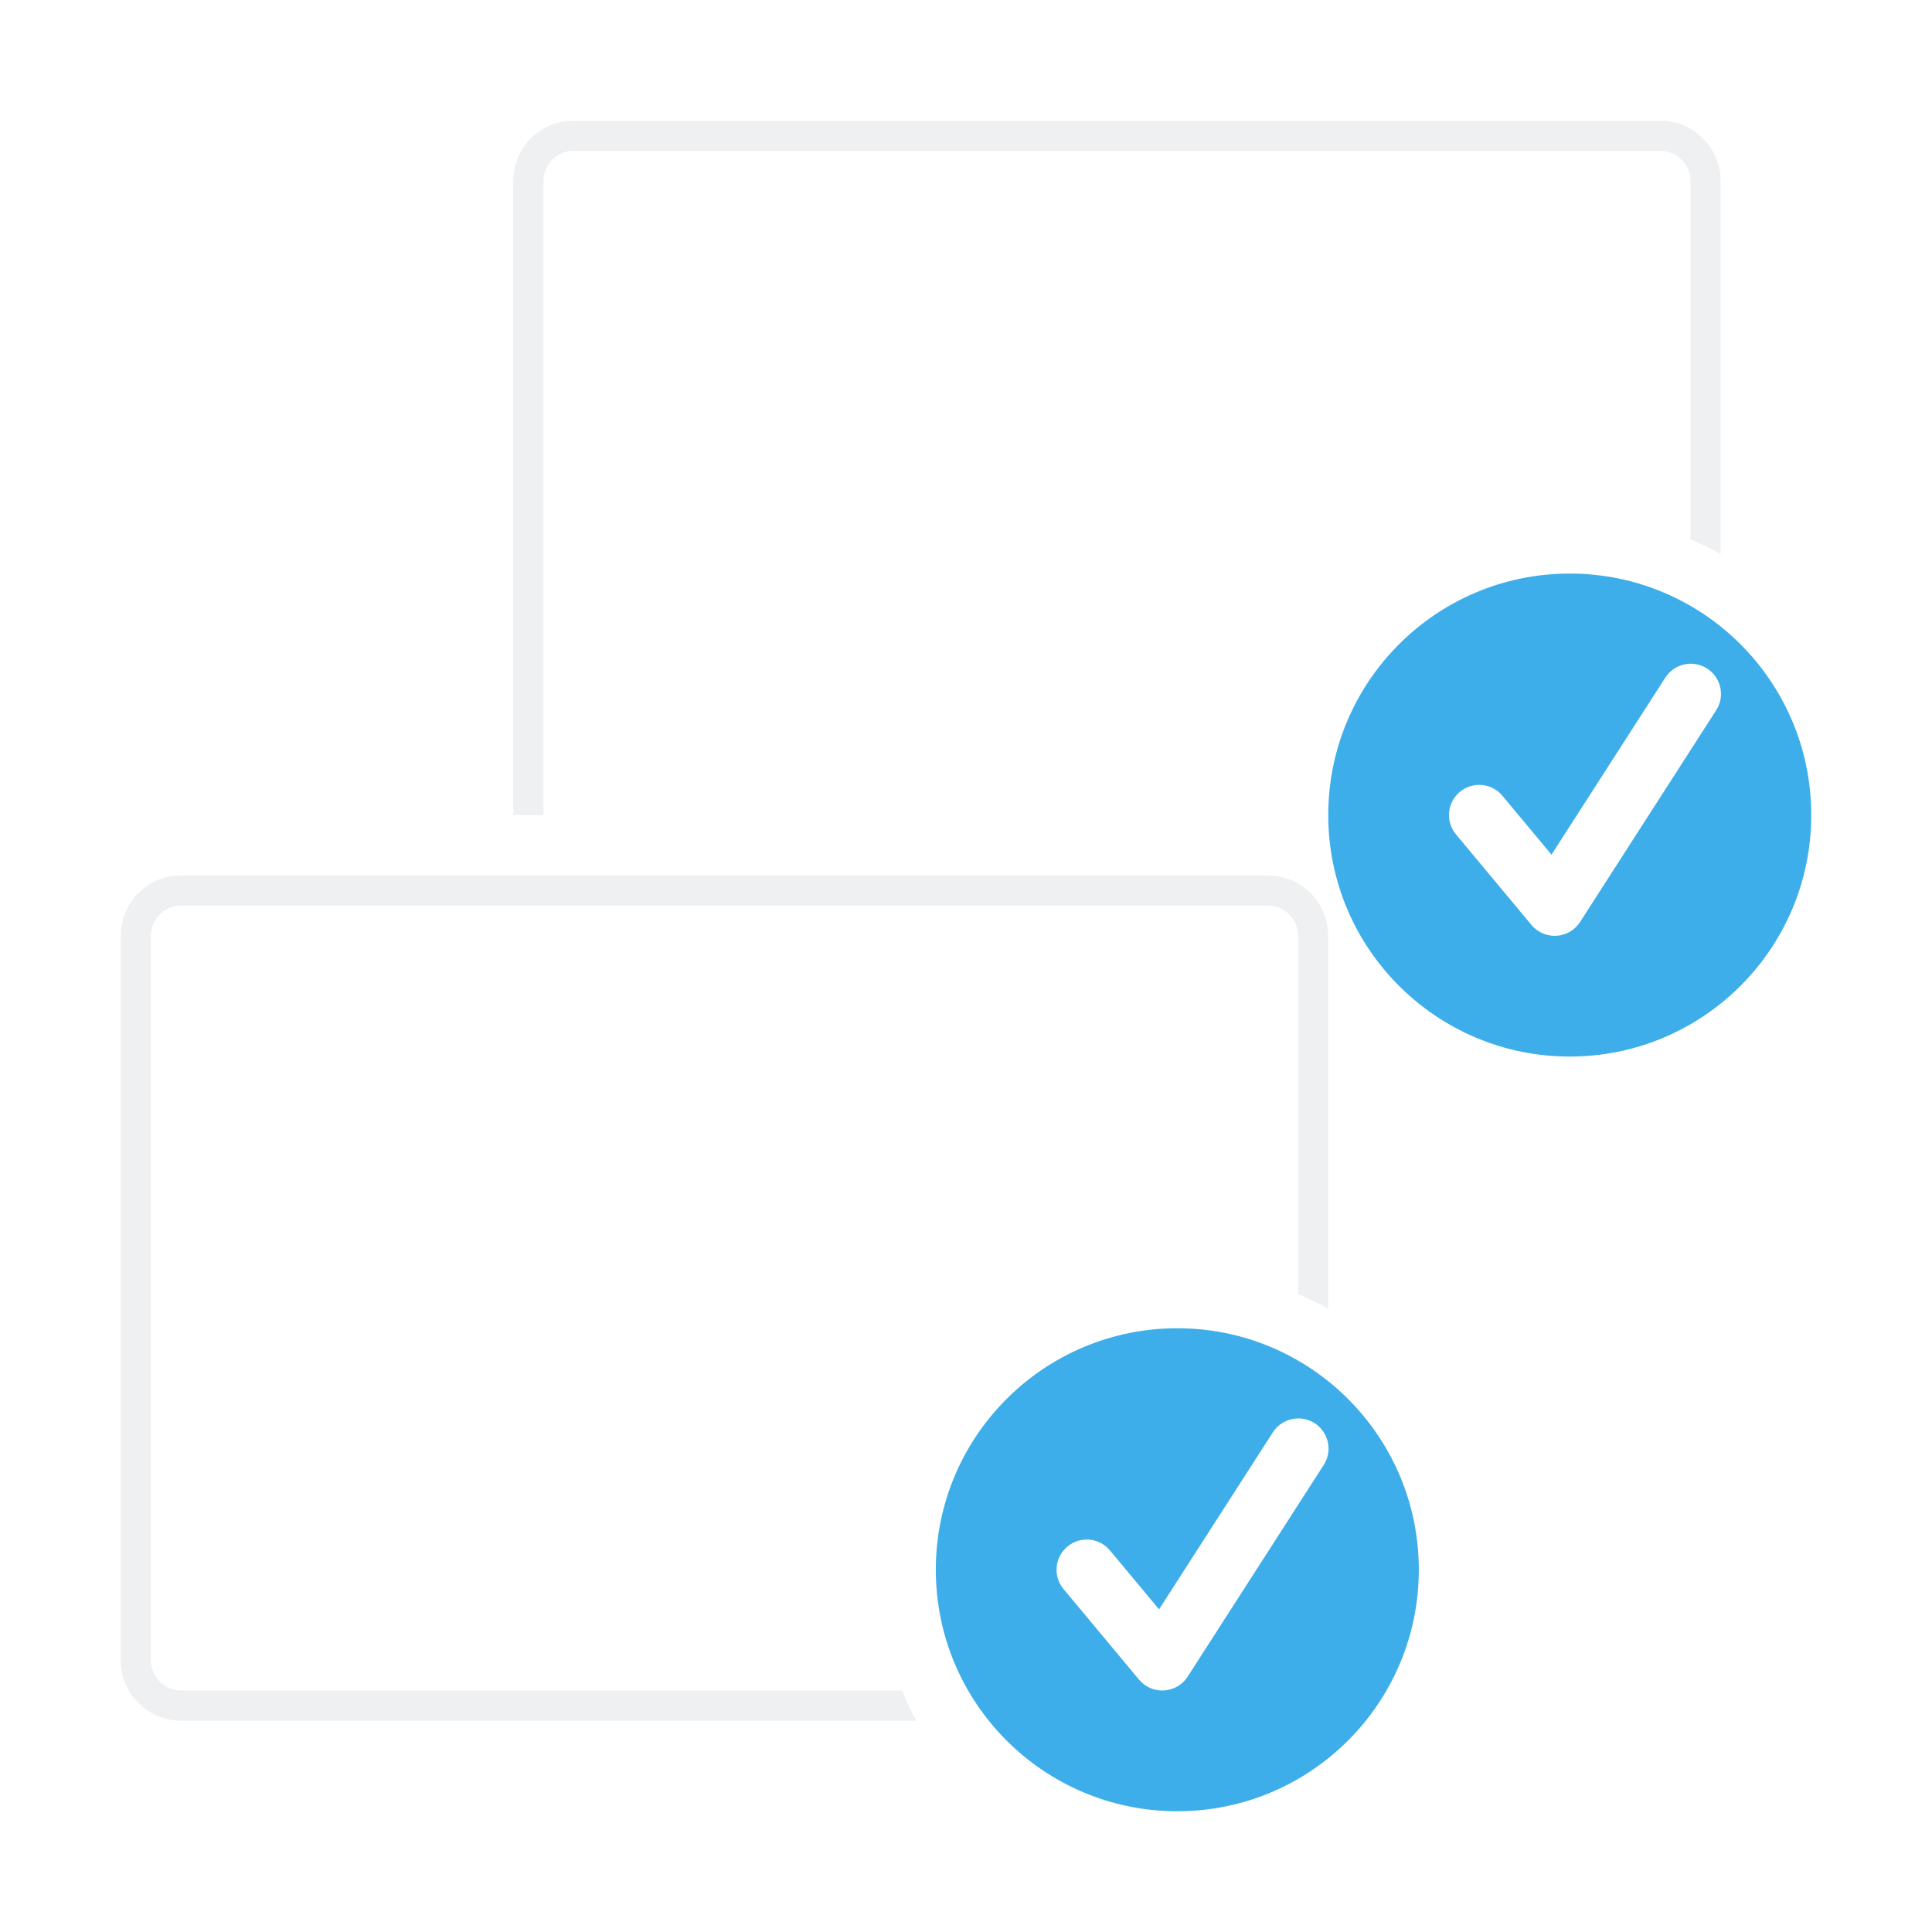
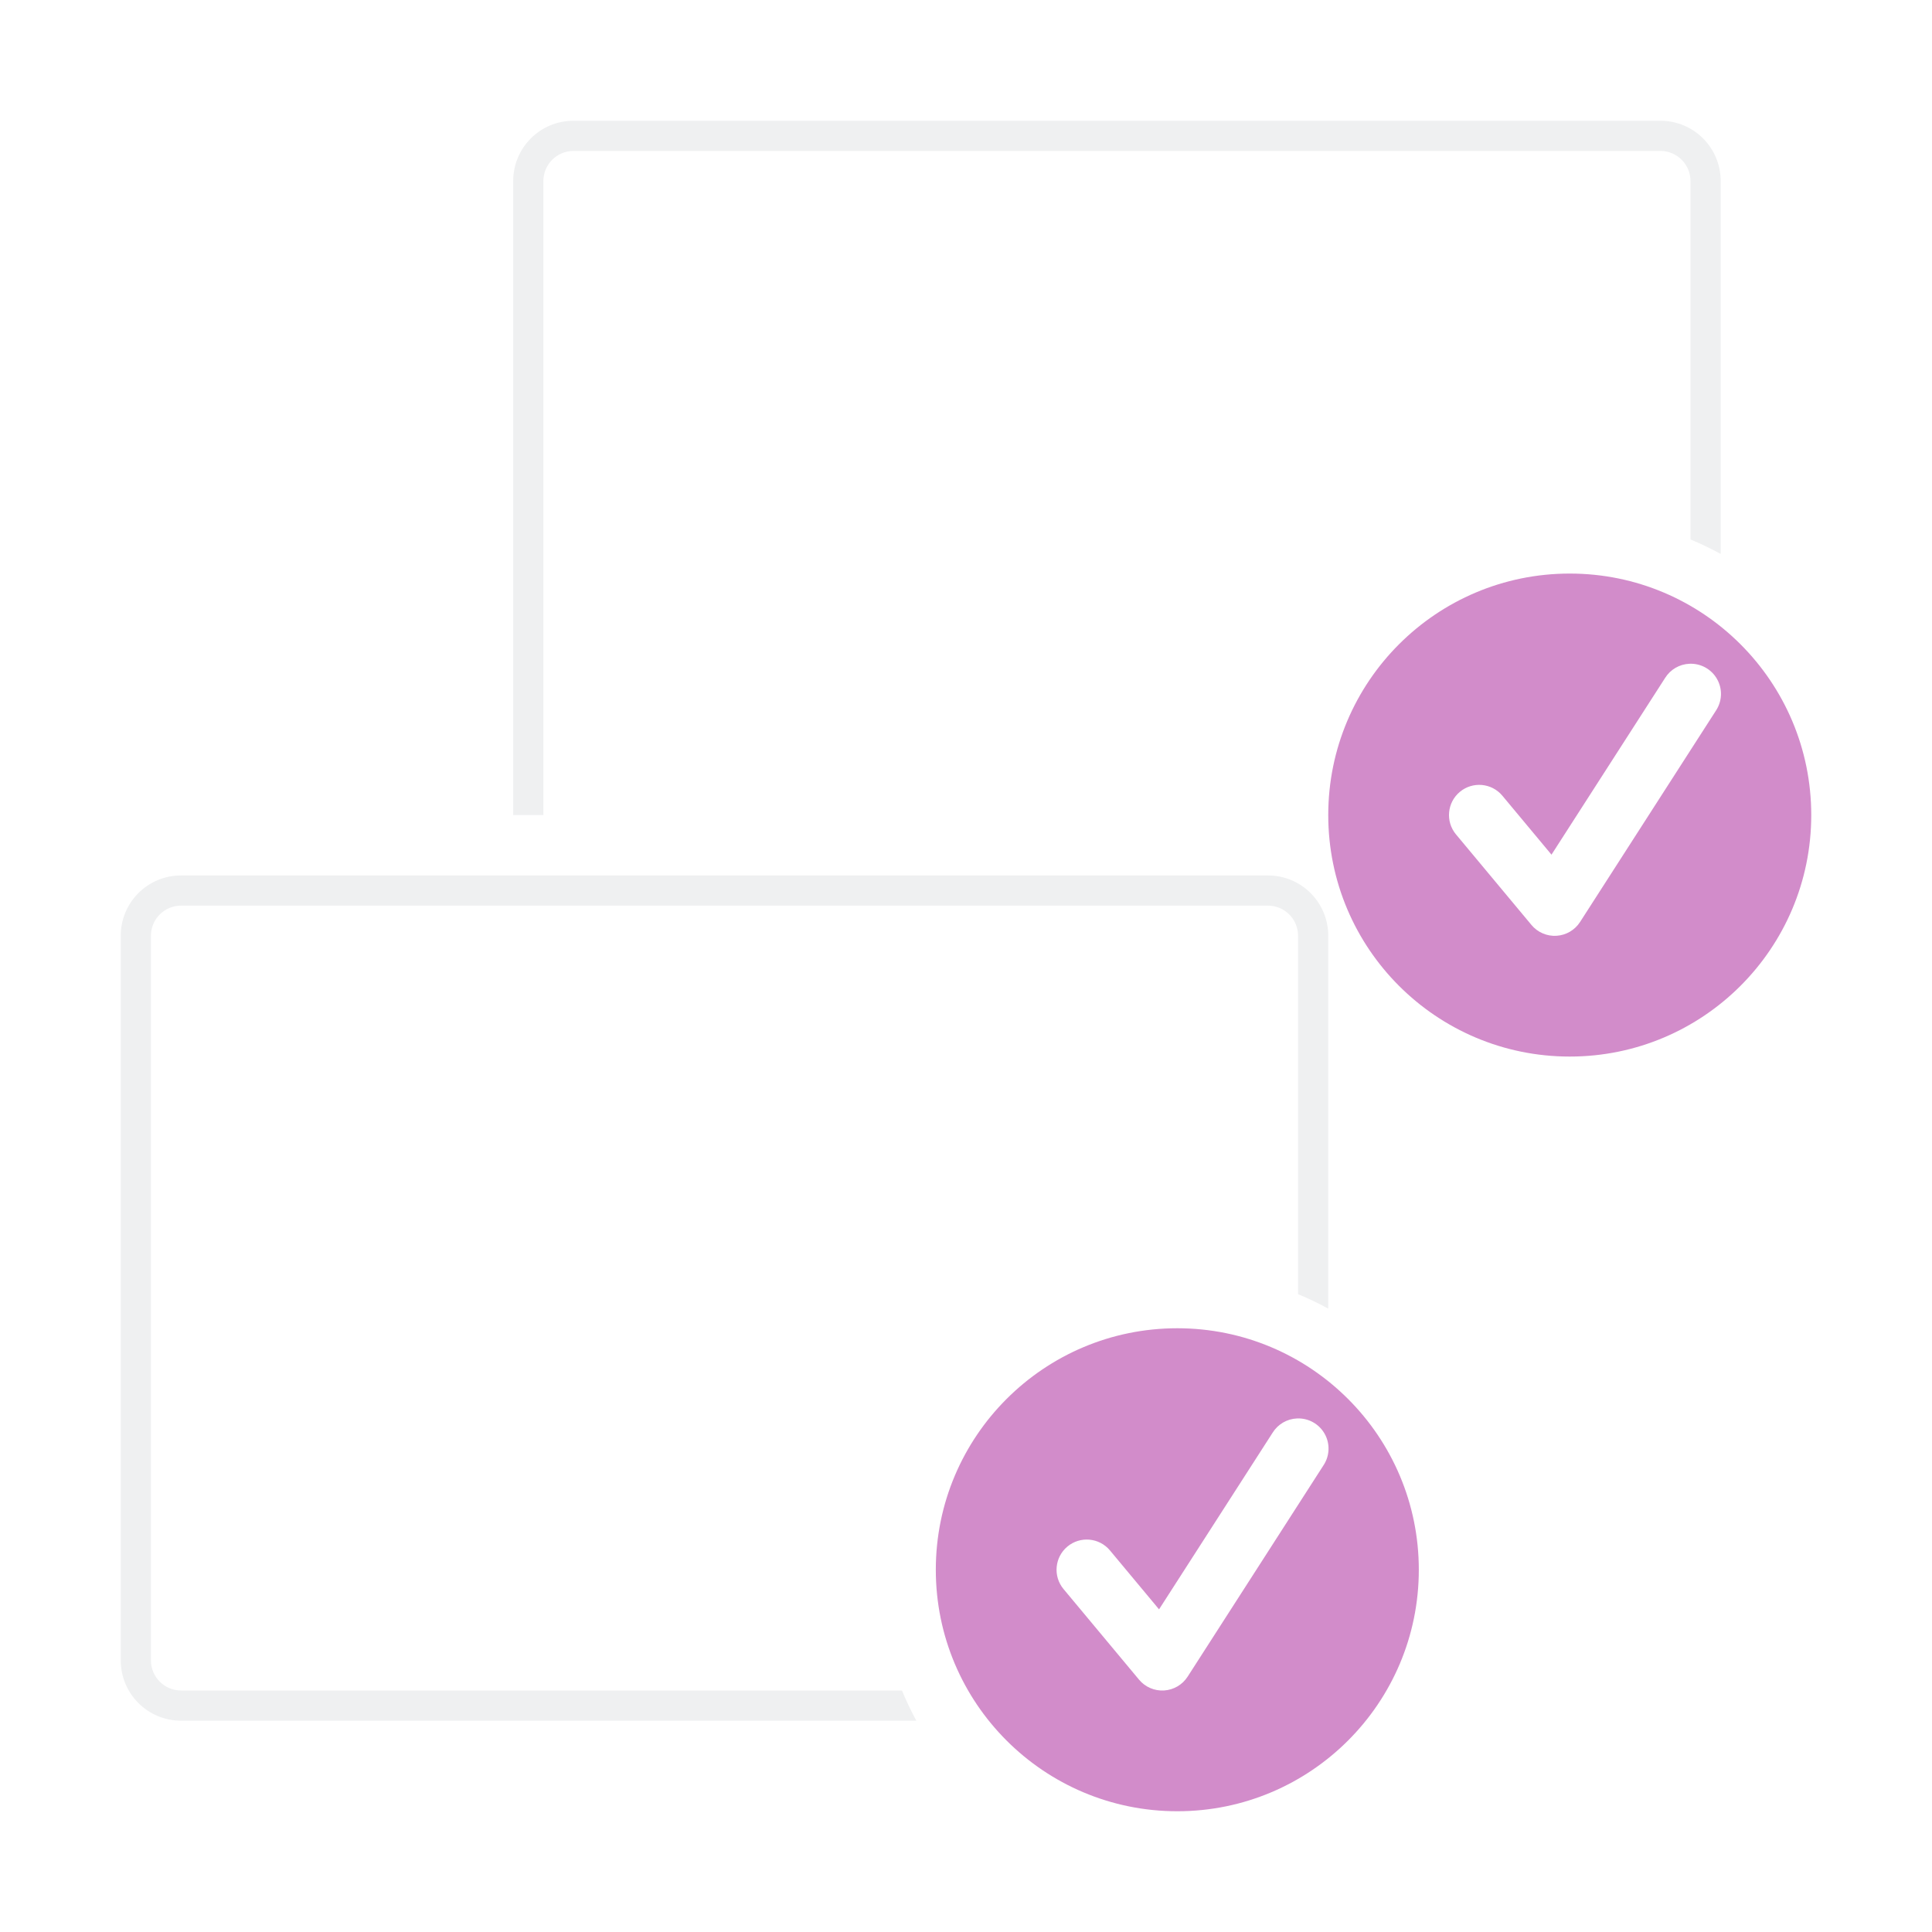
<svg xmlns="http://www.w3.org/2000/svg" width="64" height="64" version="1.1">
  <g id="osd-shutd-screen" transform="translate(128)">
    <rect style="opacity:0.001" width="64" height="64" x="0" y="0" />
    <g transform="translate(13,-28)">
      <path style="fill:#eff0f1" transform="translate(-141,28)" d="M 147 4 C 145.892 4 145 4.892 145 6 L 145 27 L 146 27 L 146 6 C 146 5.446 146.446 5 147 5 L 183 5 C 183.554 5 184 5.446 184 6 L 184 17.871 A 10 10 0 0 1 185 18.35 L 185 6 C 185 4.892 184.108 4 183 4 L 147 4 z M 134 29 C 132.892 29 132 29.892 132 31 L 132 55 C 132 56.108 132.892 57 134 57 L 158.355 57 A 10 10 0 0 1 157.879 56 L 134 56 C 133.446 56 133 55.554 133 55 L 133 31 C 133 30.446 133.446 30 134 30 L 170 30 C 170.554 30 171 30.446 171 31 L 171 42.871 A 10 10 0 0 1 172 43.35 L 172 31 C 172 29.892 171.108 29 170 29 L 134 29 z" />
    </g>
    <g transform="translate(20,-5)">
-       <path style="fill:#da4453" transform="translate(-148,5)" d="M 180 19 A 8 8 0 0 0 172 27 A 8 8 0 0 0 180 35 A 8 8 0 0 0 188 27 A 8 8 0 0 0 180 19 z M 182.99 22.986 A 1 1 0 0 1 183.707 24.707 L 181.414 27 L 183.707 29.293 A 1 1 0 1 1 182.293 30.707 L 180 28.414 L 177.707 30.707 A 1 1 0 1 1 176.293 29.293 L 178.586 27 L 176.293 24.707 A 1 1 0 0 1 176.99 22.99 A 1 1 0 0 1 177.707 23.293 L 180 25.586 L 182.293 23.293 A 1 1 0 0 1 182.99 22.986 z" />
+       <path style="fill:#f5828a" transform="translate(-148,5)" d="M 180 19 A 8 8 0 0 0 172 27 A 8 8 0 0 0 180 35 A 8 8 0 0 0 188 27 A 8 8 0 0 0 180 19 z M 182.99 22.986 A 1 1 0 0 1 183.707 24.707 L 181.414 27 L 183.707 29.293 A 1 1 0 1 1 182.293 30.707 L 180 28.414 L 177.707 30.707 A 1 1 0 1 1 176.293 29.293 L 178.586 27 L 176.293 24.707 A 1 1 0 0 1 176.99 22.99 A 1 1 0 0 1 177.707 23.293 L 180 25.586 L 182.293 23.293 A 1 1 0 0 1 182.99 22.986 z" />
    </g>
    <g transform="translate(7,20)">
-       <path style="fill:#3daee9" transform="translate(-135,-20)" d="M 167 44 A 8 8 0 0 0 159 52 A 8 8 0 0 0 167 60 A 8 8 0 0 0 175 52 A 8 8 0 0 0 167 44 z M 170.965 46.988 A 1 1 0 0 1 171.842 48.541 L 167.342 55.541 A 1 1 0 0 1 165.732 55.641 L 163.232 52.641 A 1 1 0 1 1 164.768 51.359 L 166.395 53.312 L 170.158 47.459 A 1 1 0 0 1 170.965 46.988 z" />
+       <path style="fill:#d28cca" transform="translate(-135,-20)" d="M 167 44 A 8 8 0 0 0 159 52 A 8 8 0 0 0 167 60 A 8 8 0 0 0 175 52 A 8 8 0 0 0 167 44 z M 170.965 46.988 A 1 1 0 0 1 171.842 48.541 L 167.342 55.541 A 1 1 0 0 1 165.732 55.641 L 163.232 52.641 A 1 1 0 1 1 164.768 51.359 L 166.395 53.312 L 170.158 47.459 A 1 1 0 0 1 170.965 46.988 z" />
    </g>
  </g>
  <g id="osd-shutd-laptop" transform="translate(64)">
    <rect style="opacity:0.001" width="64" height="64" x="0" y="0" />
    <g transform="translate(13,-28)">
      <path style="fill:#eff0f1" transform="translate(-77,28)" d="M 83 4 C 81.892 4 81 4.892 81 6 L 81 27 L 82 27 L 82 6 C 82 5.446 82.446 5 83 5 L 119 5 C 119.554 5 120 5.446 120 6 L 120 17.871 A 10 10 0 0 1 121 18.35 L 121 6 C 121 4.892 120.108 4 119 4 L 83 4 z M 70 29 C 68.892 29 68 29.892 68 31 L 68 55 C 68 56.108 68.892 57 70 57 L 94.355 57 A 10 10 0 0 1 93.879 56 L 70 56 C 69.446 56 69 55.554 69 55 L 69 31 C 69 30.446 69.446 30 70 30 L 106 30 C 106.554 30 107 30.446 107 31 L 107 42.871 A 10 10 0 0 1 108 43.35 L 108 31 C 108 29.892 107.108 29 106 29 L 70 29 z" />
    </g>
    <g transform="translate(13,-25)">
      <g transform="translate(7,20)">
-         <path style="fill:#3daee9" transform="translate(-84,5)" d="M 116 19 A 8 8 0 0 0 108 27 A 8 8 0 0 0 116 35 A 8 8 0 0 0 124 27 A 8 8 0 0 0 116 19 z M 119.965 21.988 A 1 1 0 0 1 120.842 23.541 L 116.342 30.541 A 1 1 0 0 1 114.732 30.641 L 112.232 27.641 A 1 1 0 1 1 113.768 26.359 L 115.395 28.312 L 119.158 22.459 A 1 1 0 0 1 119.965 21.988 z" />
+         <path style="fill:#d28cca" transform="translate(-84,5)" d="M 116 19 A 8 8 0 0 0 108 27 A 8 8 0 0 0 116 35 A 8 8 0 0 0 124 27 A 8 8 0 0 0 116 19 z M 119.965 21.988 A 1 1 0 0 1 120.842 23.541 L 116.342 30.541 A 1 1 0 0 1 114.732 30.641 L 112.232 27.641 A 1 1 0 1 1 113.768 26.359 L 115.395 28.312 L 119.158 22.459 A 1 1 0 0 1 119.965 21.988 z" />
      </g>
    </g>
    <g transform="translate(-13,25)">
      <g transform="translate(20,-5)">
-         <path style="fill:#da4453" transform="translate(-71,-20)" d="M 103 44 A 8 8 0 0 0 95 52 A 8 8 0 0 0 103 60 A 8 8 0 0 0 111 52 A 8 8 0 0 0 103 44 z M 105.99 47.986 A 1 1 0 0 1 106.707 49.707 L 104.414 52 L 106.707 54.293 A 1 1 0 1 1 105.293 55.707 L 103 53.414 L 100.707 55.707 A 1 1 0 1 1 99.293 54.293 L 101.586 52 L 99.293 49.707 A 1 1 0 0 1 99.99 47.99 A 1 1 0 0 1 100.707 48.293 L 103 50.586 L 105.293 48.293 A 1 1 0 0 1 105.99 47.986 z" />
+         <path style="fill:#f5828a" transform="translate(-71,-20)" d="M 103 44 A 8 8 0 0 0 95 52 A 8 8 0 0 0 103 60 A 8 8 0 0 0 111 52 A 8 8 0 0 0 103 44 z M 105.99 47.986 A 1 1 0 0 1 106.707 49.707 L 104.414 52 L 106.707 54.293 A 1 1 0 1 1 105.293 55.707 L 103 53.414 L 100.707 55.707 A 1 1 0 1 1 99.293 54.293 L 101.586 52 L 99.293 49.707 A 1 1 0 0 1 99.99 47.99 A 1 1 0 0 1 100.707 48.293 L 103 50.586 L 105.293 48.293 A 1 1 0 0 1 105.99 47.986 z" />
      </g>
    </g>
  </g>
  <g id="osd-duplicate">
    <rect style="opacity:0.001" width="64" height="64" x="0" y="0" />
    <g transform="translate(13,-28)">
      <path style="fill:#eff0f1" transform="translate(-13,28)" d="M 19 4 C 17.892 4 17 4.892 17 6 L 17 27 L 18 27 L 18 6 C 18 5.446 18.446 5 19 5 L 55 5 C 55.554 5 56 5.446 56 6 L 56 17.871 A 10 10 0 0 1 57 18.35 L 57 6 C 57 4.892 56.108 4 55 4 L 19 4 z M 6 29 C 4.892 29 4 29.892 4 31 L 4 55 C 4 56.108 4.892 57 6 57 L 30.355 57 A 10 10 0 0 1 29.879 56 L 6 56 C 5.446 56 5 55.554 5 55 L 5 31 C 5 30.446 5.446 30 6 30 L 42 30 C 42.554 30 43 30.446 43 31 L 43 42.871 A 10 10 0 0 1 44 43.35 L 44 31 C 44 29.892 43.108 29 42 29 L 6 29 z" />
    </g>
    <g transform="translate(13,-25)">
      <g transform="translate(7,20)">
-         <path style="fill:#3daee9" transform="translate(-20,5)" d="M 52 19 A 8 8 0 0 0 44 27 A 8 8 0 0 0 52 35 A 8 8 0 0 0 60 27 A 8 8 0 0 0 52 19 z M 55.965 21.988 A 1 1 0 0 1 56.842 23.541 L 52.342 30.541 A 1 1 0 0 1 50.732 30.641 L 48.232 27.641 A 1 1 0 1 1 49.768 26.359 L 51.395 28.312 L 55.158 22.459 A 1 1 0 0 1 55.965 21.988 z" />
+         <path style="fill:#d28cca" transform="translate(-20,5)" d="M 52 19 A 8 8 0 0 0 44 27 A 8 8 0 0 0 52 35 A 8 8 0 0 0 60 27 A 8 8 0 0 0 52 19 z M 55.965 21.988 A 1 1 0 0 1 56.842 23.541 L 52.342 30.541 A 1 1 0 0 1 50.732 30.641 L 48.232 27.641 A 1 1 0 1 1 49.768 26.359 L 51.395 28.312 L 55.158 22.459 A 1 1 0 0 1 55.965 21.988 z" />
      </g>
    </g>
    <g>
      <g transform="translate(7,20)">
-         <path style="fill:#3daee9" transform="translate(-7,-20)" d="M 39 44 A 8 8 0 0 0 31 52 A 8 8 0 0 0 39 60 A 8 8 0 0 0 47 52 A 8 8 0 0 0 39 44 z M 42.965 46.988 A 1 1 0 0 1 43.842 48.541 L 39.342 55.541 A 1 1 0 0 1 37.732 55.641 L 35.232 52.641 A 1 1 0 1 1 36.768 51.359 L 38.395 53.312 L 42.158 47.459 A 1 1 0 0 1 42.965 46.988 z" />
+         <path style="fill:#d28cca" transform="translate(-7,-20)" d="M 39 44 A 8 8 0 0 0 31 52 A 8 8 0 0 0 39 60 A 8 8 0 0 0 47 52 A 8 8 0 0 0 39 44 z M 42.965 46.988 A 1 1 0 0 1 43.842 48.541 L 39.342 55.541 A 1 1 0 0 1 37.732 55.641 L 35.232 52.641 A 1 1 0 1 1 36.768 51.359 L 38.395 53.312 L 42.158 47.459 A 1 1 0 0 1 42.965 46.988 z" />
      </g>
    </g>
  </g>
  <g id="osd-rotate-normal" transform="translate(512)">
    <rect style="opacity:0.001" width="64" height="64" x="0" y="0" />
    <path style="fill:#eff0f1" transform="translate(-512)" d="M 518.801 12 C 517.25 12 516 13.242 516 14.785 L 516 48.215 C 516 49.758 517.25 51 518.801 51 L 569.199 51 C 570.75 51 572 49.758 572 48.215 L 572 14.785 C 572 13.242 570.75 12 569.199 12 L 518.801 12 z M 519 13 L 569 13 C 570.108 13 571 13.892 571 15 L 571 48 C 571 49.108 570.108 50 569 50 L 519 50 C 517.892 50 517 49.108 517 48 L 517 15 C 517 13.892 517.892 13 519 13 z" />
  </g>
  <g id="osd-sbs-left" transform="translate(192)">
    <rect style="opacity:0.001" width="64" height="64" x="-64" y="0" transform="scale(-1,1)" />
    <path style="fill:#eff0f1" transform="translate(-192)" d="M 198.801 12 C 197.25 12 196 13.242 196 14.785 L 196 48.215 C 196 49.758 197.25 51 198.801 51 L 209 51 L 209 50 L 199 50 C 197.892 50 197 49.108 197 48 L 197 15 C 197 13.892 197.892 13 199 13 L 209 13 L 209 12 L 198.801 12 z M 219 12 L 219 13 L 249 13 C 250.108 13 251 13.892 251 15 L 251 48 C 251 49.108 250.108 50 249 50 L 219 50 L 219 51 L 249.199 51 C 250.75 51 252 49.758 252 48.215 L 252 14.785 C 252 13.242 250.75 12 249.199 12 L 219 12 z" />
-     <path style="fill:#3daee9" transform="translate(-192)" d="m 214,7 c -1.662,0 -3,1.338 -3,3 v 43 c 0,1.662 1.338,3 3,3 1.662,0 3,-1.338 3,-3 V 10 c 0,-1.662 -1.338,-3 -3,-3 z" />
+     <path style="fill:#d28cca" transform="translate(-192)" d="m 214,7 c -1.662,0 -3,1.338 -3,3 v 43 c 0,1.662 1.338,3 3,3 1.662,0 3,-1.338 3,-3 V 10 c 0,-1.662 -1.338,-3 -3,-3 z" />
  </g>
  <g id="osd-sbs-sright" transform="matrix(-1,0,0,1,320,0)">
    <rect style="opacity:0.001" width="64" height="64" x="-64" y="0" transform="scale(-1,1)" />
    <path style="fill:#eff0f1" transform="matrix(-1,0,0,1,320,0)" d="M 262.801 12 C 261.25 12 260 13.242 260 14.785 L 260 48.215 C 260 49.758 261.25 51 262.801 51 L 293 51 L 293 50 L 263 50 C 261.892 50 261 49.108 261 48 L 261 15 C 261 13.892 261.892 13 263 13 L 293 13 L 293 12 L 262.801 12 z M 303 12 L 303 13 L 313 13 C 314.108 13 315 13.892 315 15 L 315 48 C 315 49.108 314.108 50 313 50 L 303 50 L 303 51 L 313.199 51 C 314.75 51 316 49.758 316 48.215 L 316 14.785 C 316 13.242 314.75 12 313.199 12 L 303 12 z" />
-     <path style="fill:#3daee9" transform="matrix(-1,0,0,1,320,0)" d="m 298,7 c -1.662,0 -3,1.338 -3,3 v 43 c 0,1.662 1.338,3 3,3 1.662,0 3,-1.338 3,-3 V 10 c 0,-1.662 -1.338,-3 -3,-3 z" />
+     <path style="fill:#d28cca" transform="matrix(-1,0,0,1,320,0)" d="m 298,7 c -1.662,0 -3,1.338 -3,3 v 43 c 0,1.662 1.338,3 3,3 1.662,0 3,-1.338 3,-3 V 10 c 0,-1.662 -1.338,-3 -3,-3 z" />
  </g>
  <g id="osd-rotate-flip" transform="translate(448)">
    <rect style="opacity:0.001" width="64" height="64" x="0" y="0" />
    <path style="fill:#eff0f1" transform="translate(-448)" d="M 454.801 12 C 453.25 12 452 13.242 452 14.785 L 452 48.215 C 452 49.758 453.25 51 454.801 51 L 479.438 51 A 18 18 0 0 1 479.076 50 L 455 50 C 453.892 50 453 49.108 453 48 L 453 15 C 453 13.892 453.892 13 455 13 L 505 13 C 506.108 13 507 13.892 507 15 L 507 29.828 A 18 18 0 0 1 508 30.609 L 508 14.785 C 508 13.242 506.75 12 505.199 12 L 454.801 12 z" />
    <g>
-       <path style="fill:#3daee9" transform="translate(-448)" d="M 496 28 A 16 16 0 0 0 480 44 A 16 16 0 0 0 496 60 A 16 16 0 0 0 512 44 A 16 16 0 0 0 496 28 z M 495.979 32.002 A 0.852 0.874 82.469 0 1 496.477 32.125 A 0.852 0.874 82.469 0 1 496.678 32.291 A 0.852 0.874 82.469 0 1 496.773 32.426 L 498.326 35.061 L 499.885 37.699 A 0.852 0.874 82.469 0 1 499.125 38.98 L 498 38.984 L 498 49.016 L 499.125 49.02 A 0.874 0.852 7.531 0 1 499.885 50.301 L 498.326 52.939 L 496.773 55.574 A 0.874 0.852 7.531 0 1 496.678 55.709 A 0.874 0.852 7.531 0 1 496.477 55.875 A 0.874 0.852 7.531 0 1 495.264 55.57 L 493.688 52.924 L 492.117 50.273 A 0.874 0.852 7.531 0 1 492.871 49 L 494 49.004 L 494 38.996 L 492.871 39 A 0.852 0.874 82.469 0 1 492.117 37.727 L 493.688 35.076 L 495.264 32.43 A 0.852 0.874 82.469 0 1 495.979 32.002 z" />
+       <path style="fill:#d28cca" transform="translate(-448)" d="M 496 28 A 16 16 0 0 0 480 44 A 16 16 0 0 0 496 60 A 16 16 0 0 0 512 44 A 16 16 0 0 0 496 28 z M 495.979 32.002 A 0.852 0.874 82.469 0 1 496.477 32.125 A 0.852 0.874 82.469 0 1 496.678 32.291 A 0.852 0.874 82.469 0 1 496.773 32.426 L 498.326 35.061 L 499.885 37.699 A 0.852 0.874 82.469 0 1 499.125 38.98 L 498 38.984 L 498 49.016 L 499.125 49.02 A 0.874 0.852 7.531 0 1 499.885 50.301 L 498.326 52.939 L 496.773 55.574 A 0.874 0.852 7.531 0 1 496.678 55.709 A 0.874 0.852 7.531 0 1 496.477 55.875 A 0.874 0.852 7.531 0 1 495.264 55.57 L 493.688 52.924 L 492.117 50.273 A 0.874 0.852 7.531 0 1 492.871 49 L 494 49.004 L 494 38.996 L 492.871 39 A 0.852 0.874 82.469 0 1 492.117 37.727 L 493.688 35.076 L 495.264 32.43 A 0.852 0.874 82.469 0 1 495.979 32.002 z" />
    </g>
  </g>
  <g id="osd-rotate-cw" transform="translate(384)">
    <rect style="opacity:0.001" width="64" height="64" x="0" y="0" />
    <path style="fill:#eff0f1" transform="translate(-384)" d="M 390.801 12 C 389.25 12 388 13.242 388 14.785 L 388 48.215 C 388 49.758 389.25 51 390.801 51 L 415.438 51 A 18 18 0 0 1 415.076 50 L 391 50 C 389.892 50 389 49.108 389 48 L 389 15 C 389 13.892 389.892 13 391 13 L 441 13 C 442.108 13 443 13.892 443 15 L 443 29.828 A 18 18 0 0 1 444 30.609 L 444 14.785 C 444 13.242 442.75 12 441.199 12 L 390.801 12 z" />
    <g transform="matrix(-1,0,0,1,96,0)">
-       <path style="fill:#3daee9" transform="matrix(-1,0,0,1,480,0)" d="M 432 28 A 16 16 0 0 0 416 44 A 16 16 0 0 0 432 60 A 16 16 0 0 0 448 44 A 16 16 0 0 0 432 28 z M 431.652 34.006 C 431.924 33.997 432.195 33.999 432.465 34.012 C 434.954 34.131 437.328 35.187 439.098 36.971 L 440.533 36.135 A 0.975 0.982 0 0 1 440.705 36.055 A 0.975 0.982 0 0 1 440.994 36 A 0.975 0.982 0 0 1 441.996 36.982 L 442 40.502 L 441.996 44.02 A 0.975 0.982 0 0 1 440.533 44.869 L 437.514 43.111 L 434.486 41.35 A 0.975 0.982 0 0 1 434.486 39.65 L 435.434 39.1 C 433.979 38.078 432.118 37.716 430.322 38.238 C 427.716 38.997 425.954 41.387 426 44.102 C 426.046 46.816 427.887 49.144 430.518 49.814 A 2 2 0 1 1 429.529 53.689 C 425.169 52.578 422.078 48.667 422.002 44.168 C 421.926 39.669 424.885 35.656 429.205 34.398 C 430.015 34.163 430.837 34.034 431.652 34.006 z" />
+       <path style="fill:#d28cca" transform="matrix(-1,0,0,1,480,0)" d="M 432 28 A 16 16 0 0 0 416 44 A 16 16 0 0 0 432 60 A 16 16 0 0 0 448 44 A 16 16 0 0 0 432 28 z M 431.652 34.006 C 431.924 33.997 432.195 33.999 432.465 34.012 C 434.954 34.131 437.328 35.187 439.098 36.971 L 440.533 36.135 A 0.975 0.982 0 0 1 440.705 36.055 A 0.975 0.982 0 0 1 440.994 36 A 0.975 0.982 0 0 1 441.996 36.982 L 442 40.502 L 441.996 44.02 A 0.975 0.982 0 0 1 440.533 44.869 L 437.514 43.111 L 434.486 41.35 A 0.975 0.982 0 0 1 434.486 39.65 L 435.434 39.1 C 433.979 38.078 432.118 37.716 430.322 38.238 C 427.716 38.997 425.954 41.387 426 44.102 C 426.046 46.816 427.887 49.144 430.518 49.814 A 2 2 0 1 1 429.529 53.689 C 425.169 52.578 422.078 48.667 422.002 44.168 C 421.926 39.669 424.885 35.656 429.205 34.398 C 430.015 34.163 430.837 34.034 431.652 34.006 z" />
    </g>
  </g>
  <g id="osd-rotate-ccw" transform="translate(320)">
    <rect style="opacity:0.001" width="64" height="64" x="0" y="0" />
    <path style="fill:#eff0f1" transform="translate(-320)" d="M 326.801 12 C 325.25 12 324 13.242 324 14.785 L 324 48.215 C 324 49.758 325.25 51 326.801 51 L 351.438 51 A 18 18 0 0 1 351.076 50 L 327 50 C 325.892 50 325 49.108 325 48 L 325 15 C 325 13.892 325.892 13 327 13 L 377 13 C 378.108 13 379 13.892 379 15 L 379 29.828 A 18 18 0 0 1 380 30.609 L 380 14.785 C 380 13.242 378.75 12 377.199 12 L 326.801 12 z" />
    <g>
-       <path style="fill:#3daee9" transform="translate(-320)" d="M 368 28 A 16 16 0 0 0 352 44 A 16 16 0 0 0 368 60 A 16 16 0 0 0 384 44 A 16 16 0 0 0 368 28 z M 368.348 34.006 C 369.163 34.034 369.985 34.163 370.795 34.398 C 375.115 35.656 378.074 39.669 377.998 44.168 C 377.922 48.667 374.831 52.578 370.471 53.689 A 2 2 0 1 1 369.482 49.814 C 372.113 49.144 373.954 46.816 374 44.102 C 374.046 41.387 372.284 38.997 369.678 38.238 C 367.882 37.716 366.021 38.078 364.566 39.1 L 365.514 39.65 A 0.975 0.982 0 0 1 365.514 41.35 L 362.486 43.111 L 359.467 44.869 A 0.975 0.982 0 0 1 358.004 44.02 L 358 40.502 L 358.004 36.982 A 0.975 0.982 0 0 1 359.006 36 A 0.975 0.982 0 0 1 359.295 36.055 A 0.975 0.982 0 0 1 359.467 36.135 L 360.902 36.971 C 362.672 35.187 365.046 34.131 367.535 34.012 C 367.805 33.999 368.076 33.997 368.348 34.006 z" />
+       <path style="fill:#d28cca" transform="translate(-320)" d="M 368 28 A 16 16 0 0 0 352 44 A 16 16 0 0 0 368 60 A 16 16 0 0 0 384 44 A 16 16 0 0 0 368 28 z M 368.348 34.006 C 369.163 34.034 369.985 34.163 370.795 34.398 C 375.115 35.656 378.074 39.669 377.998 44.168 C 377.922 48.667 374.831 52.578 370.471 53.689 A 2 2 0 1 1 369.482 49.814 C 372.113 49.144 373.954 46.816 374 44.102 C 374.046 41.387 372.284 38.997 369.678 38.238 C 367.882 37.716 366.021 38.078 364.566 39.1 L 365.514 39.65 A 0.975 0.982 0 0 1 365.514 41.35 L 362.486 43.111 L 359.467 44.869 A 0.975 0.982 0 0 1 358.004 44.02 L 358 40.502 L 358.004 36.982 A 0.975 0.982 0 0 1 359.006 36 A 0.975 0.982 0 0 1 359.295 36.055 A 0.975 0.982 0 0 1 359.467 36.135 L 360.902 36.971 C 362.672 35.187 365.046 34.131 367.535 34.012 C 367.805 33.999 368.076 33.997 368.348 34.006 z" />
    </g>
  </g>
</svg>
